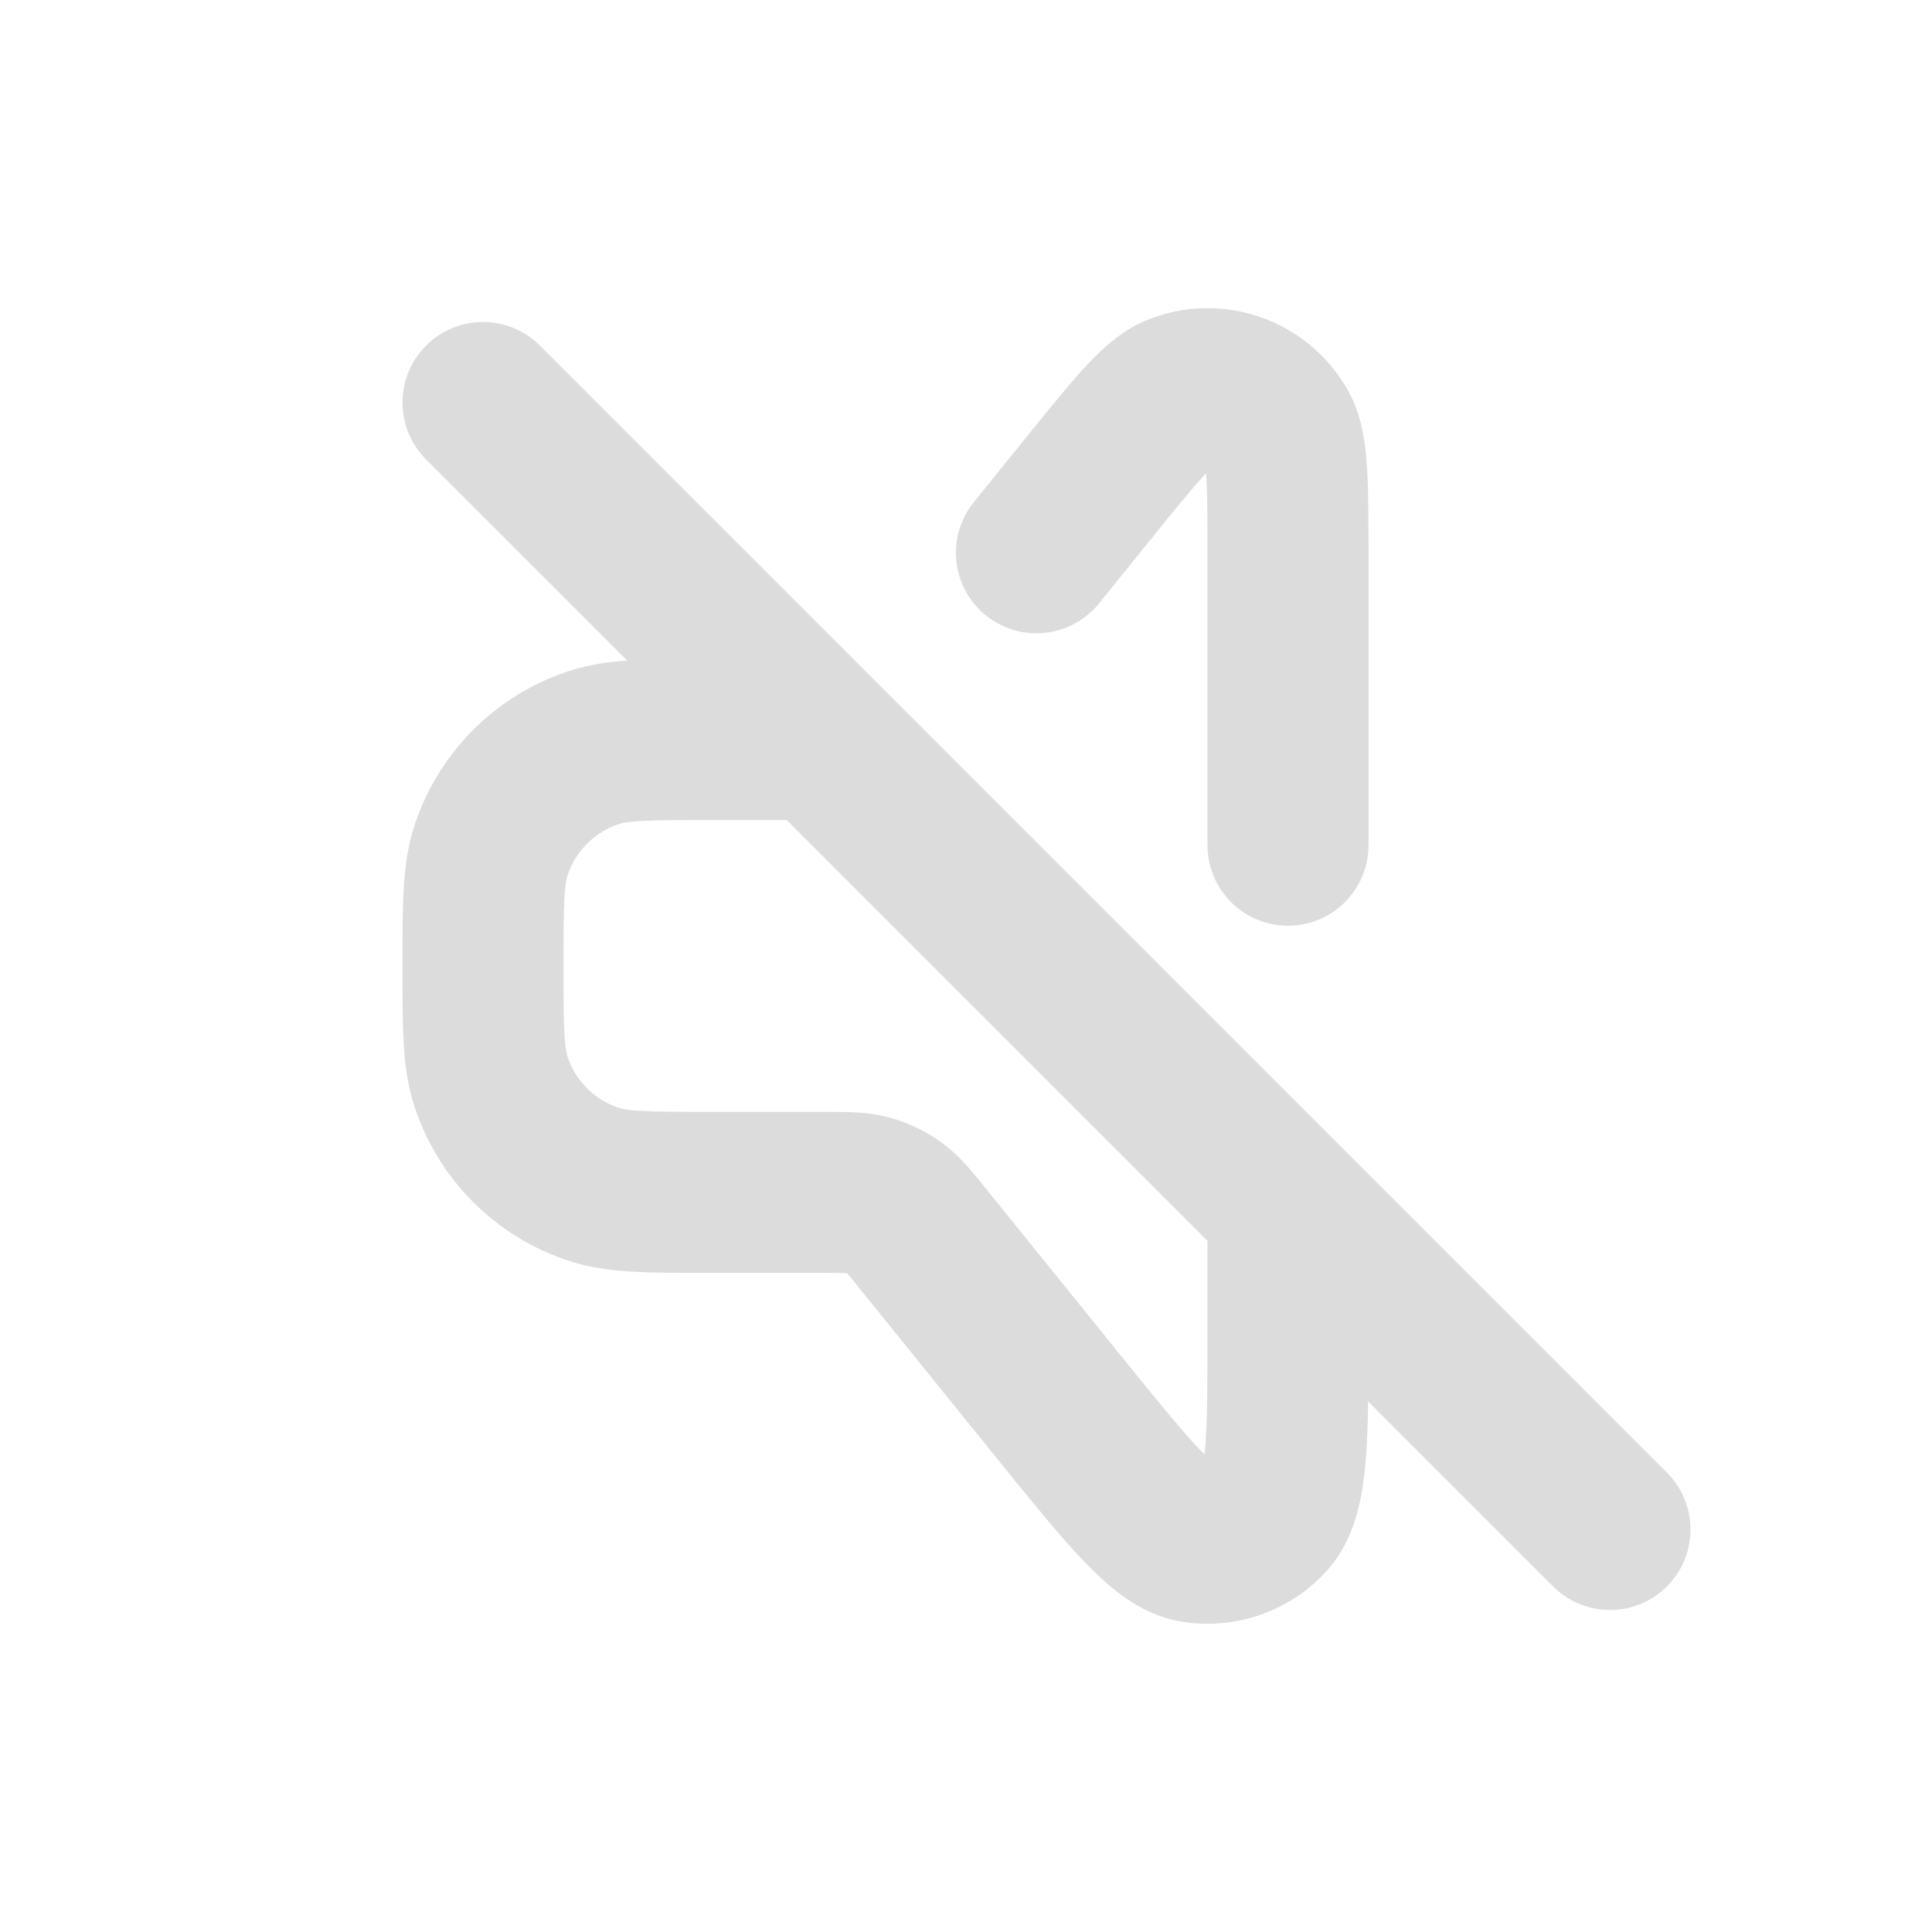
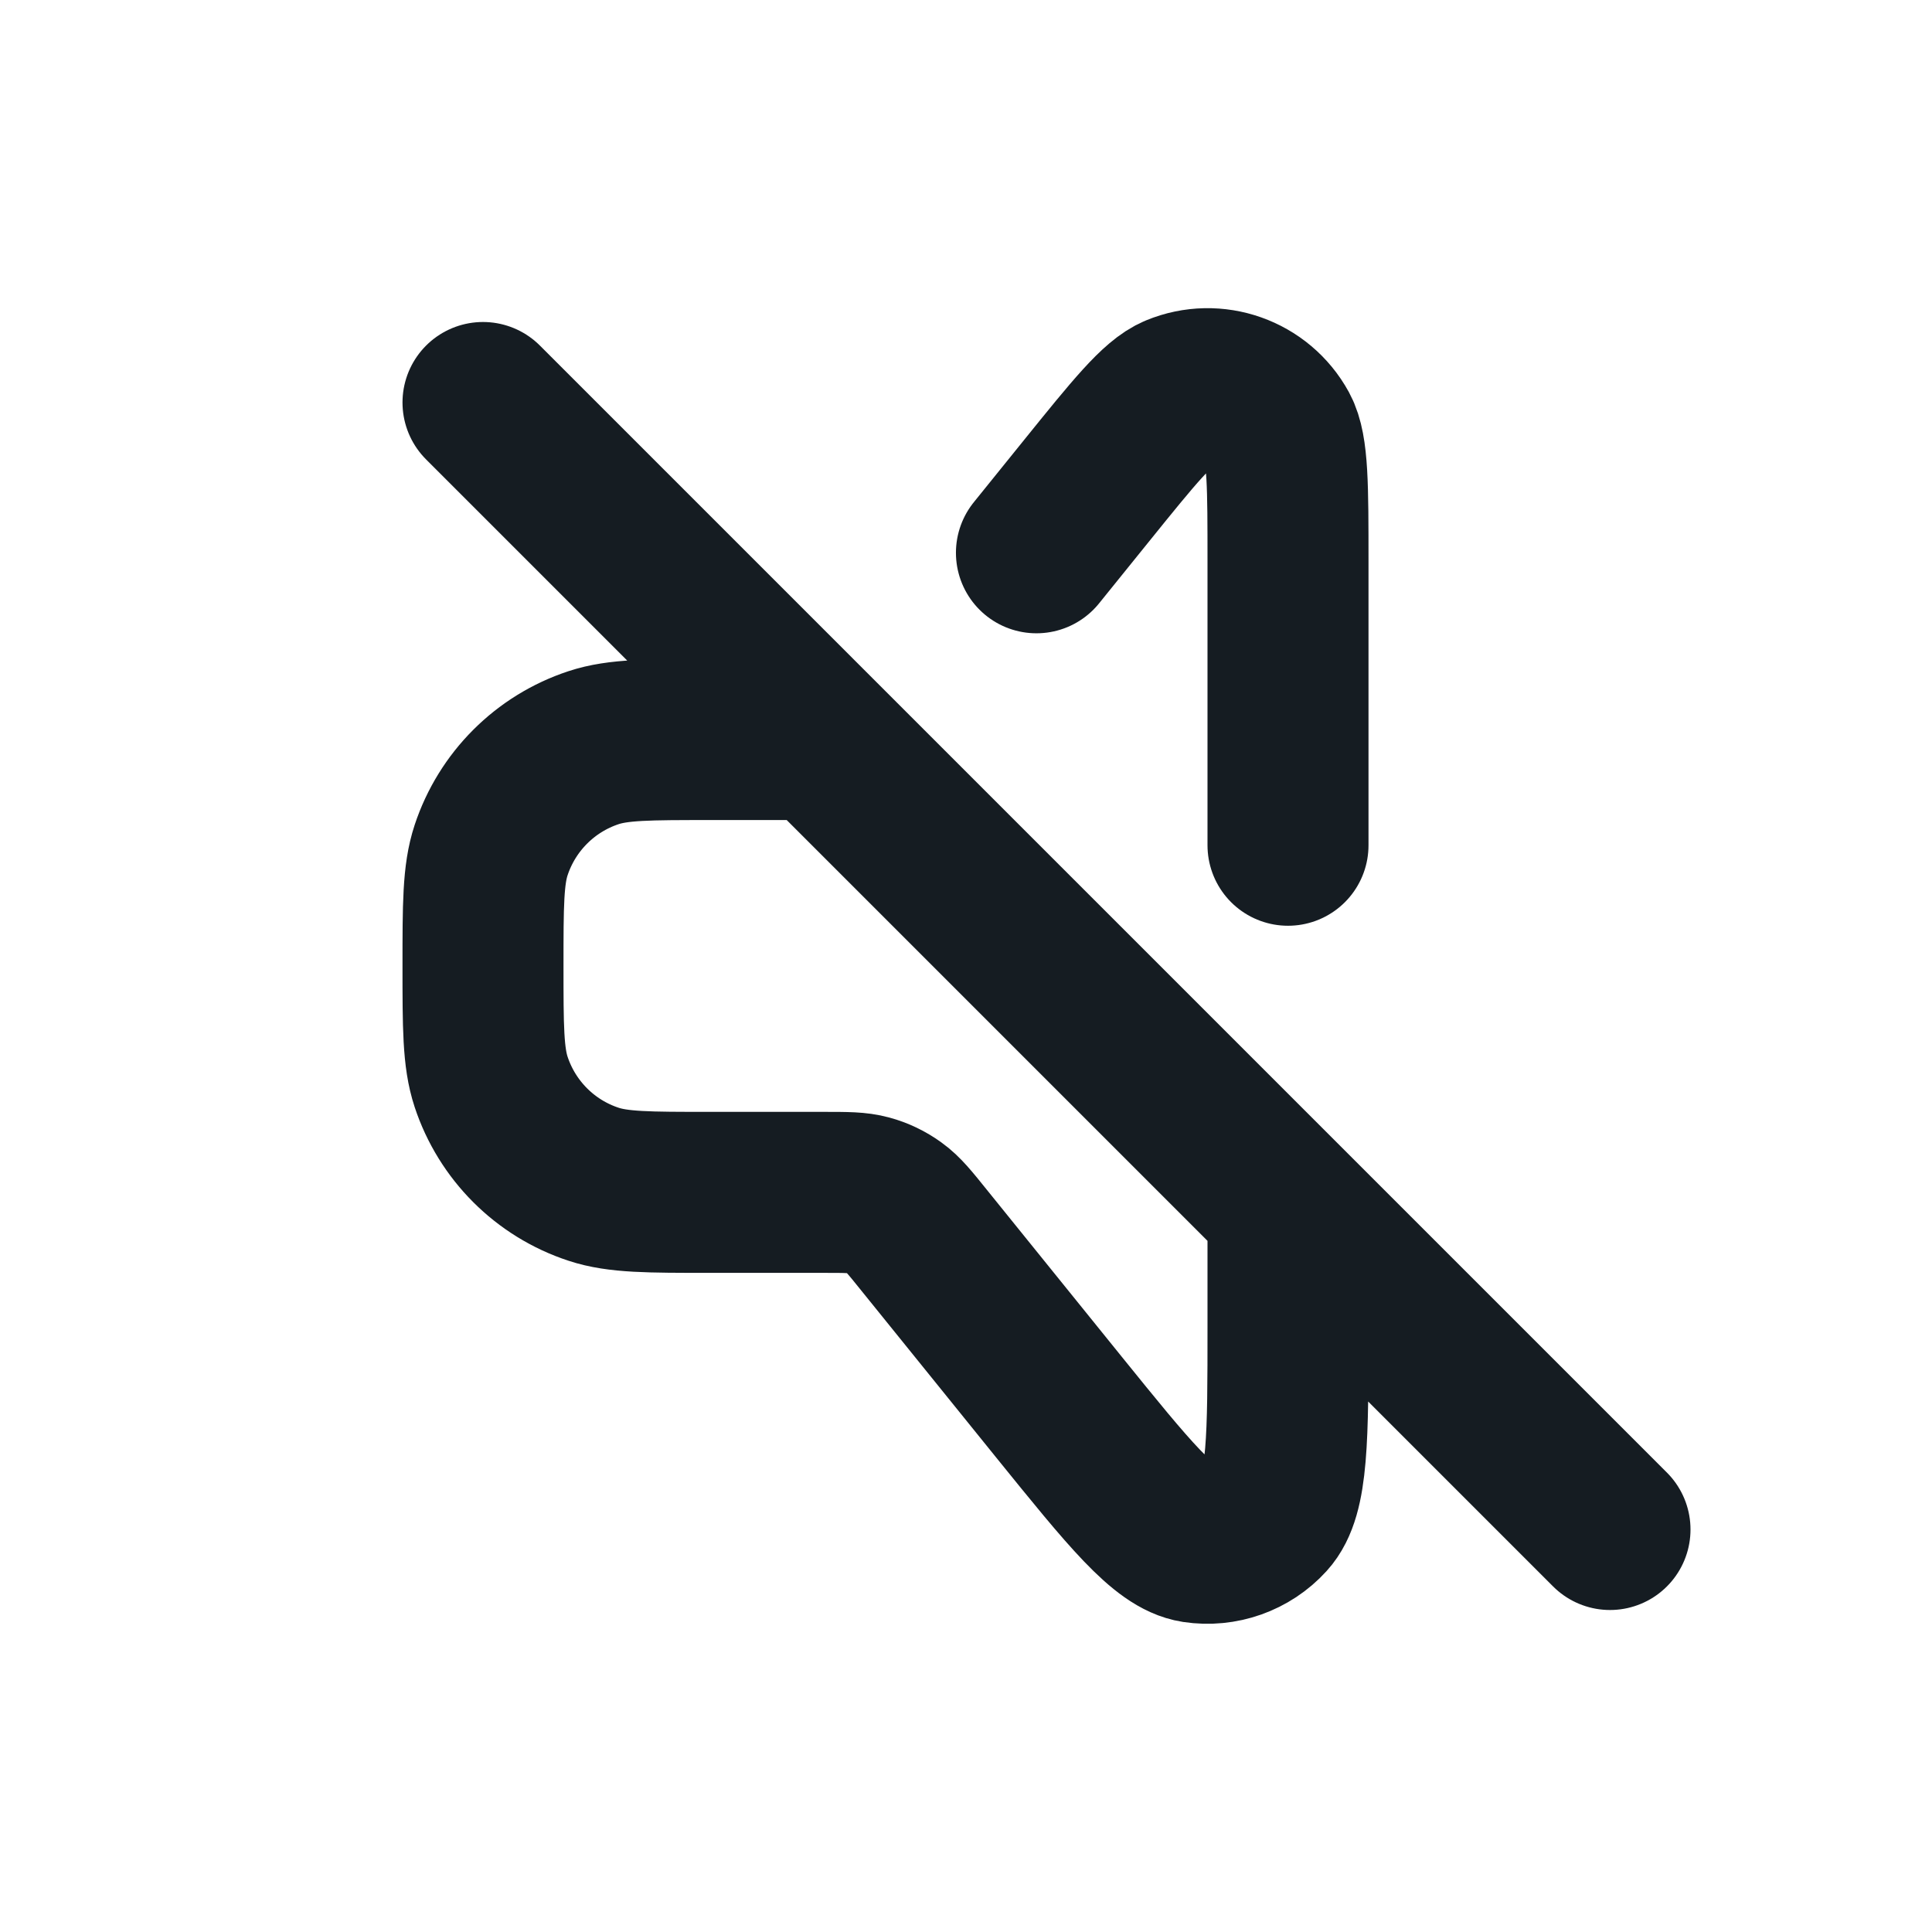
<svg xmlns="http://www.w3.org/2000/svg" width="24px" height="24px" viewBox="0 0 24 24" fill="none">
  <g id="Media / Volume_Off_02">
-     <path id="Vector" d="M10 9.187H8.812C8.056 9.187 7.678 9.187 7.373 9.288C6.771 9.487 6.3 9.959 6.101 10.56C6 10.865 6 11.243 6 12C6 12.756 6 13.134 6.101 13.44C6.3 14.041 6.771 14.513 7.373 14.711C7.678 14.812 8.056 14.812 8.812 14.812H10.236C10.517 14.812 10.657 14.812 10.787 14.848C10.902 14.879 11.01 14.931 11.107 15.001C11.216 15.079 11.304 15.188 11.48 15.407L13.155 17.48C14.029 18.56 14.466 19.101 14.848 19.16C15.179 19.21 15.514 19.092 15.739 18.844C16 18.558 16 17.863 16 16.474V15M16 10.5V6.977C16 6.041 16 5.573 15.878 5.349C15.633 4.901 15.091 4.709 14.619 4.904C14.383 5.001 14.088 5.365 13.5 6.093L12.875 6.867M6 5L20 19" stroke="#DCDCDC" stroke-width="2" stroke-linecap="round" stroke-linejoin="round" />
+     <path id="Vector" d="M10 9.187H8.812C8.056 9.187 7.678 9.187 7.373 9.288C6.771 9.487 6.3 9.959 6.101 10.56C6 10.865 6 11.243 6 12C6 12.756 6 13.134 6.101 13.44C6.3 14.041 6.771 14.513 7.373 14.711C7.678 14.812 8.056 14.812 8.812 14.812H10.236C10.517 14.812 10.657 14.812 10.787 14.848C10.902 14.879 11.01 14.931 11.107 15.001C11.216 15.079 11.304 15.188 11.48 15.407L13.155 17.48C14.029 18.56 14.466 19.101 14.848 19.16C15.179 19.21 15.514 19.092 15.739 18.844C16 18.558 16 17.863 16 16.474V15M16 10.5V6.977C16 6.041 16 5.573 15.878 5.349C15.633 4.901 15.091 4.709 14.619 4.904C14.383 5.001 14.088 5.365 13.5 6.093L12.875 6.867M6 5L20 19" stroke="#151C22" stroke-width="2" stroke-linecap="round" stroke-linejoin="round" />
  </g>
</svg>
